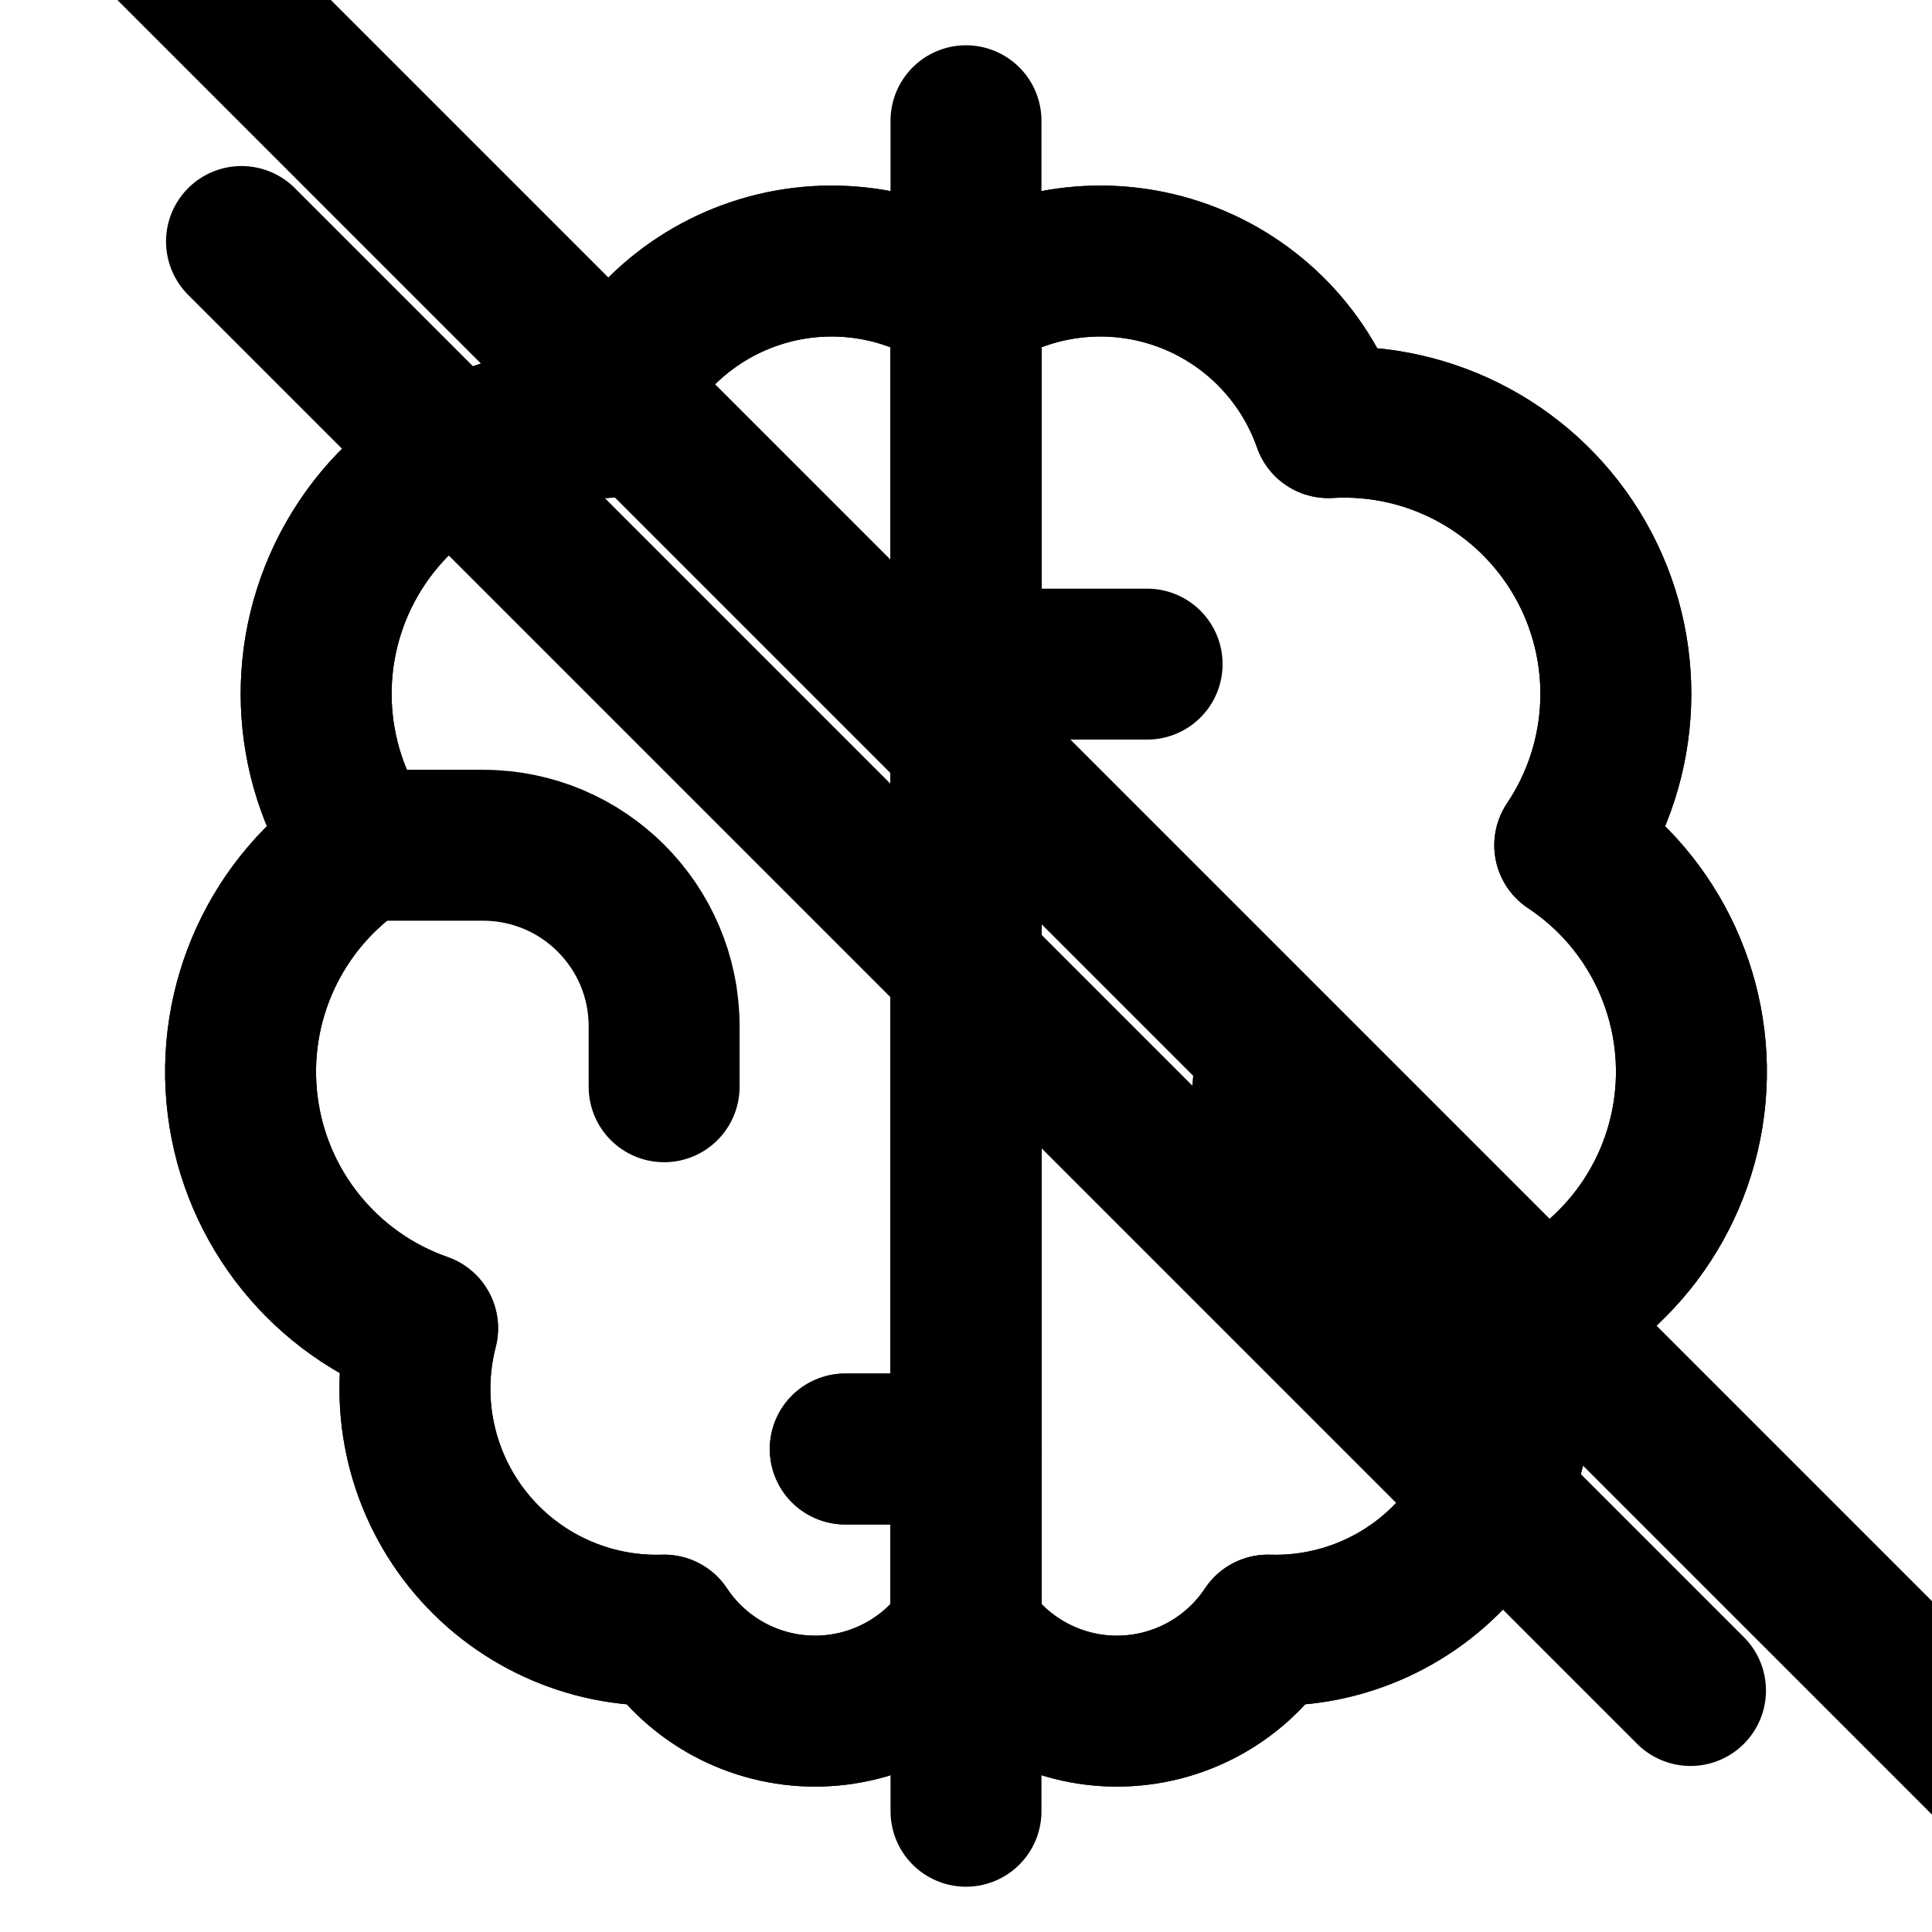
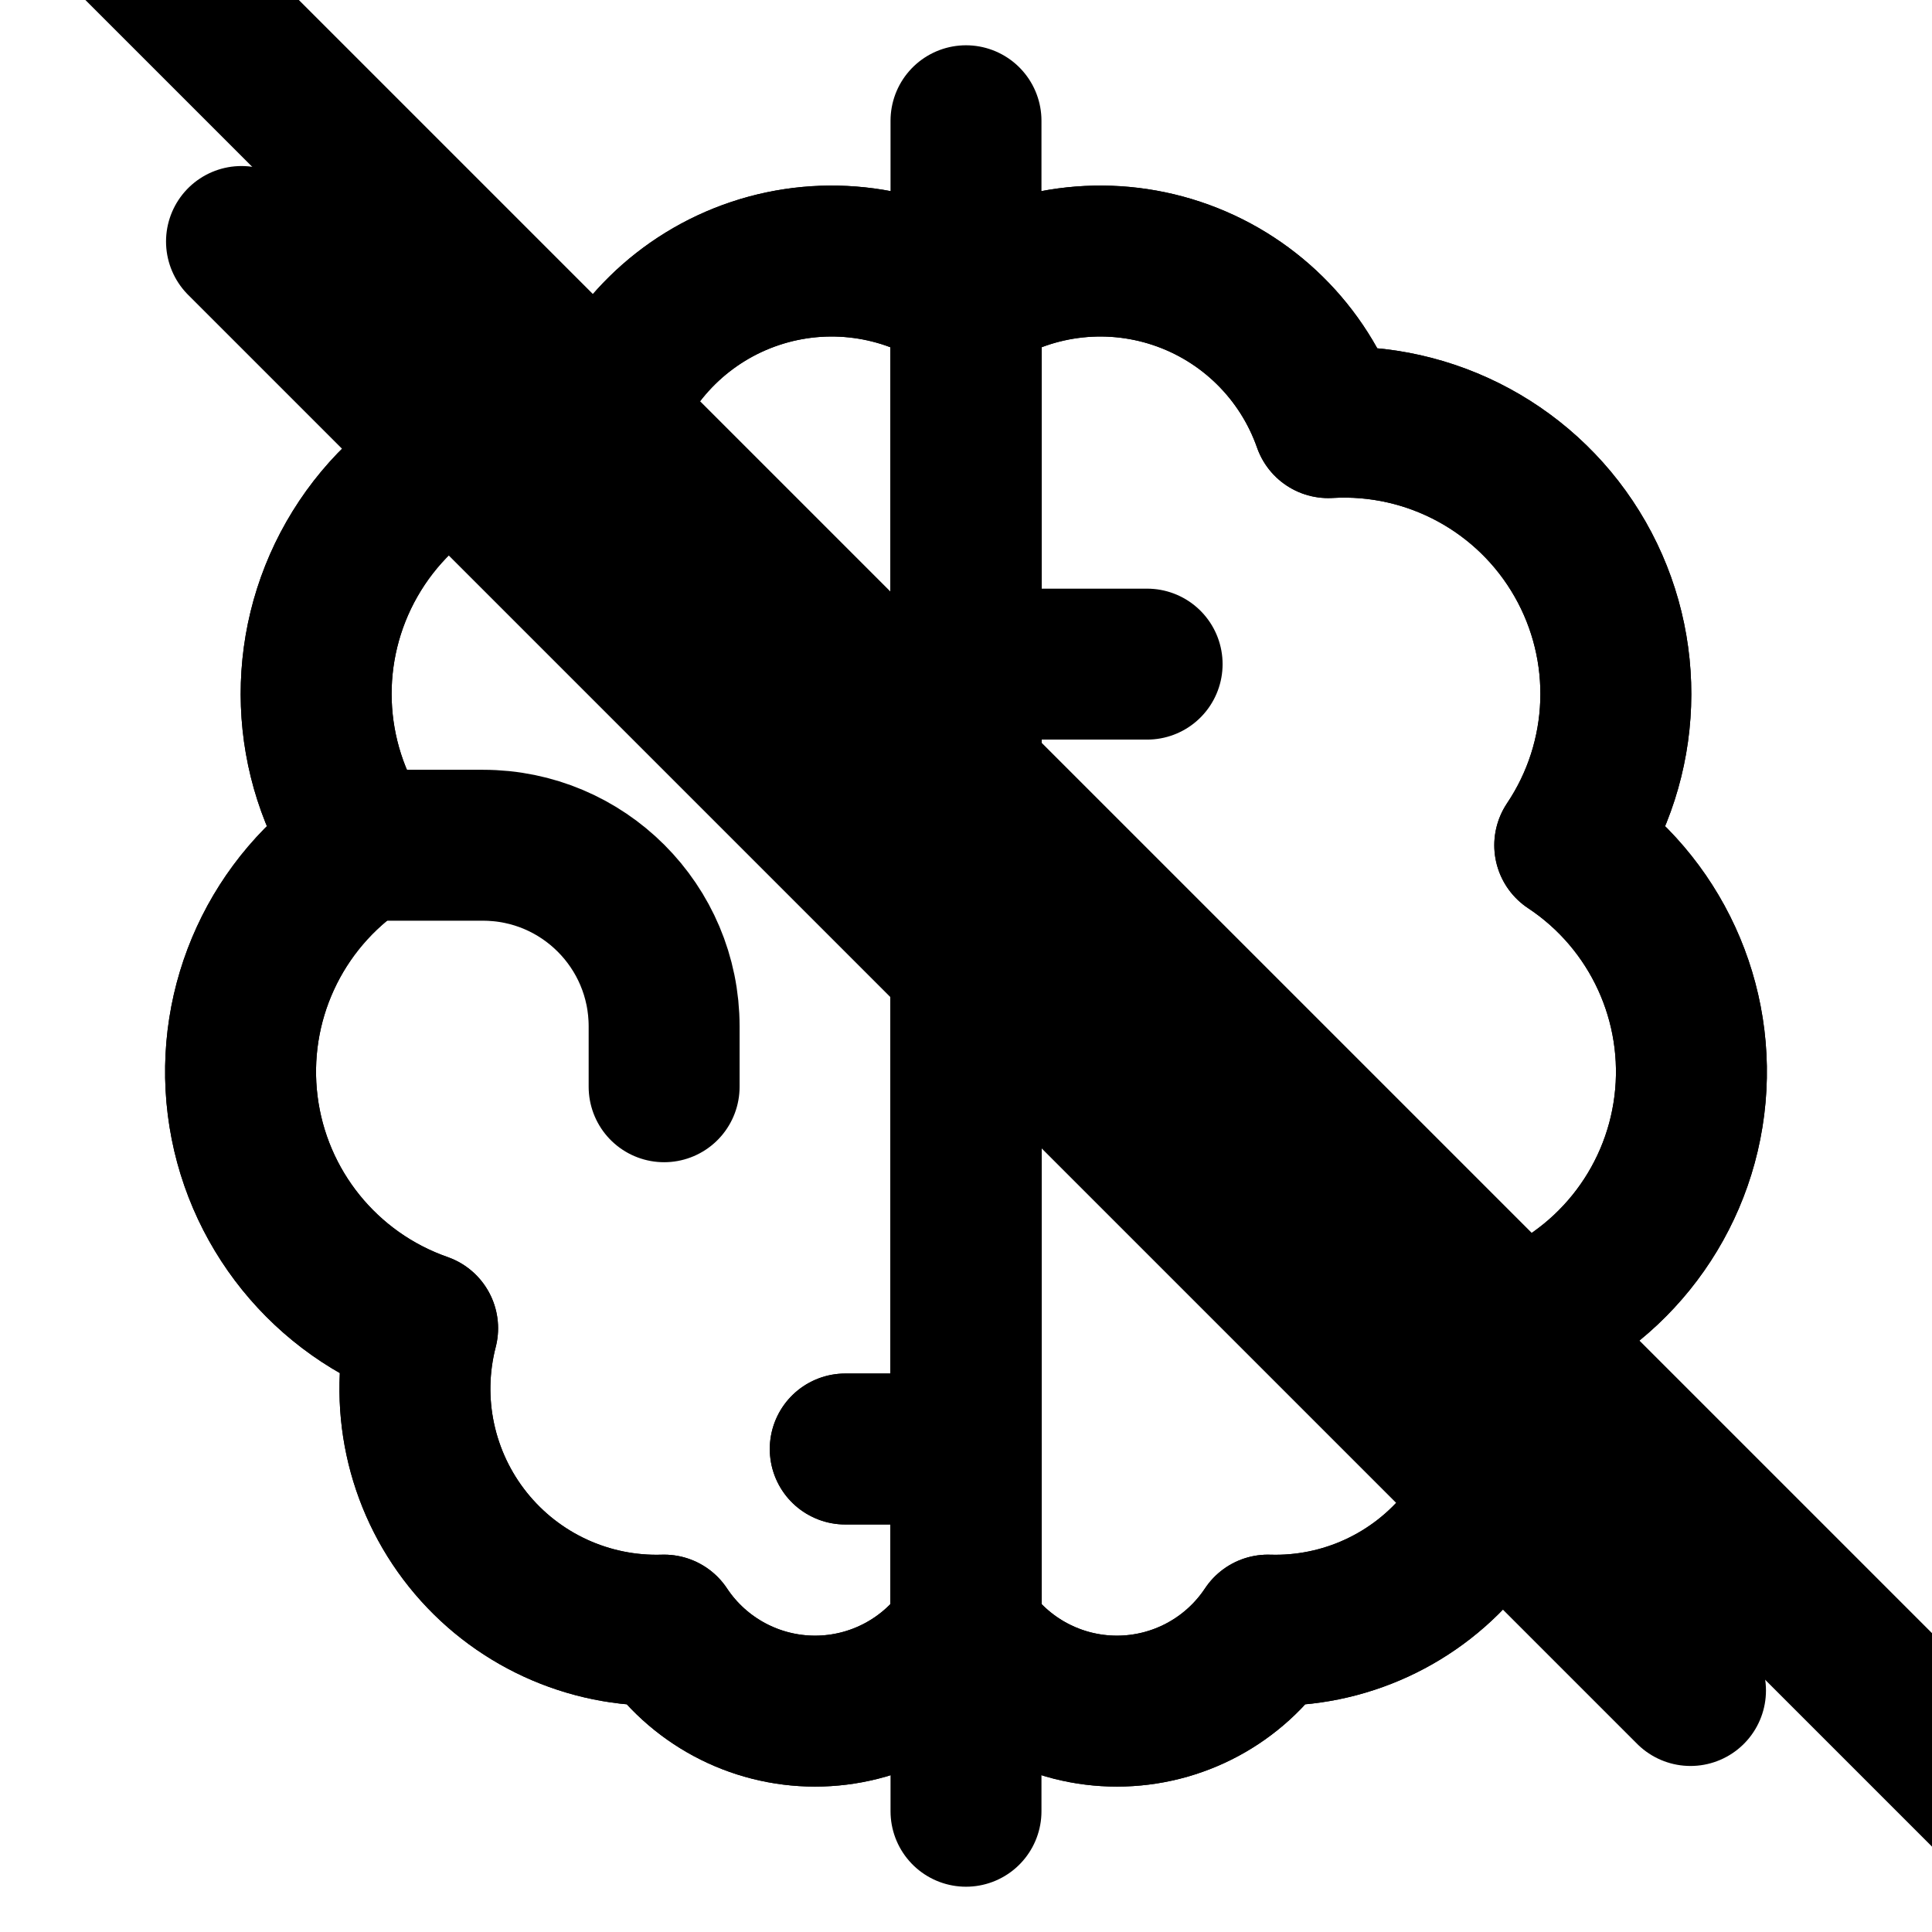
<svg xmlns="http://www.w3.org/2000/svg" data-set="area-pilot" data-keyline="circle" data-angles="free" data-counter="sliver" width="16" height="16" viewBox="0 0 16 16" fill="none">
  <path data-filled="line" d="M8 2.5A2 2 0 0 0 5 3.5A2.25 2.25 0 0 0 3 7A2.25 2.25 0 0 0 3.5 11A2 2 0 0 0 5.5 13.5A1.5 1.5 0 0 0 8 13.5Z" fill="none" stroke="currentColor" stroke-width="1.25" stroke-linecap="round" stroke-linejoin="round" />
  <path data-filled="line" d="M8 2.5A2 2 0 0 1 11 3.5A2.25 2.25 0 0 1 13 7A2.25 2.25 0 0 1 12.5 11A2 2 0 0 1 10.5 13.5A1.5 1.5 0 0 1 8 13.5Z" fill="none" stroke="currentColor" stroke-width="1.25" stroke-linecap="round" stroke-linejoin="round" />
  <path data-filled="line" d="M3 7H4A1.5 1.5 0 0 1 5.5 8.5V9M8 12H7M12.5 11H12A1.5 1.5 0 0 1 10.5 9.5V9M8 5.5H9.5" fill="none" stroke="currentColor" stroke-width="1.25" stroke-linecap="round" stroke-linejoin="round" />
  <path data-filled="fill" d="M8 2.5A2 2 0 0 0 5 3.5A2.25 2.25 0 0 0 3 7A2.25 2.25 0 0 0 3.5 11A2 2 0 0 0 5.5 13.5A1.5 1.5 0 0 0 8 13.5Z" fill="none" stroke="currentColor" stroke-width="1.25" stroke-linecap="round" stroke-linejoin="round" />
  <path data-filled="fill" d="M8 2.5A2 2 0 0 1 11 3.5A2.25 2.25 0 0 1 13 7A2.25 2.25 0 0 1 12.5 11A2 2 0 0 1 10.5 13.5A1.5 1.5 0 0 1 8 13.5Z" fill="none" stroke="currentColor" stroke-width="1.25" stroke-linecap="round" stroke-linejoin="round" />
  <path data-filled="knockout" d="M8 12H7" fill="none" stroke="currentColor" stroke-width="1.25" stroke-linecap="round" stroke-linejoin="round" />
  <path data-filled="gap" d="M8 1V15" fill="none" stroke="currentColor" stroke-width="1.25" stroke-linecap="round" stroke-linejoin="round" />
-   <path data-filled="gap" d="M0.928 -0.928L16.928 15.072" fill="none" stroke="currentColor" stroke-width="1.25" stroke-linecap="round" stroke-linejoin="round" />
+   <path data-filled="gap" d="M0.909 -0.682L16.909 15.318" fill="none" stroke="currentColor" stroke-width="1.25" stroke-linecap="round" stroke-linejoin="round" />
  <path d="M2 2L14 14" fill="none" stroke="currentColor" stroke-width="1.25" stroke-linecap="round" stroke-linejoin="round" />
</svg>
